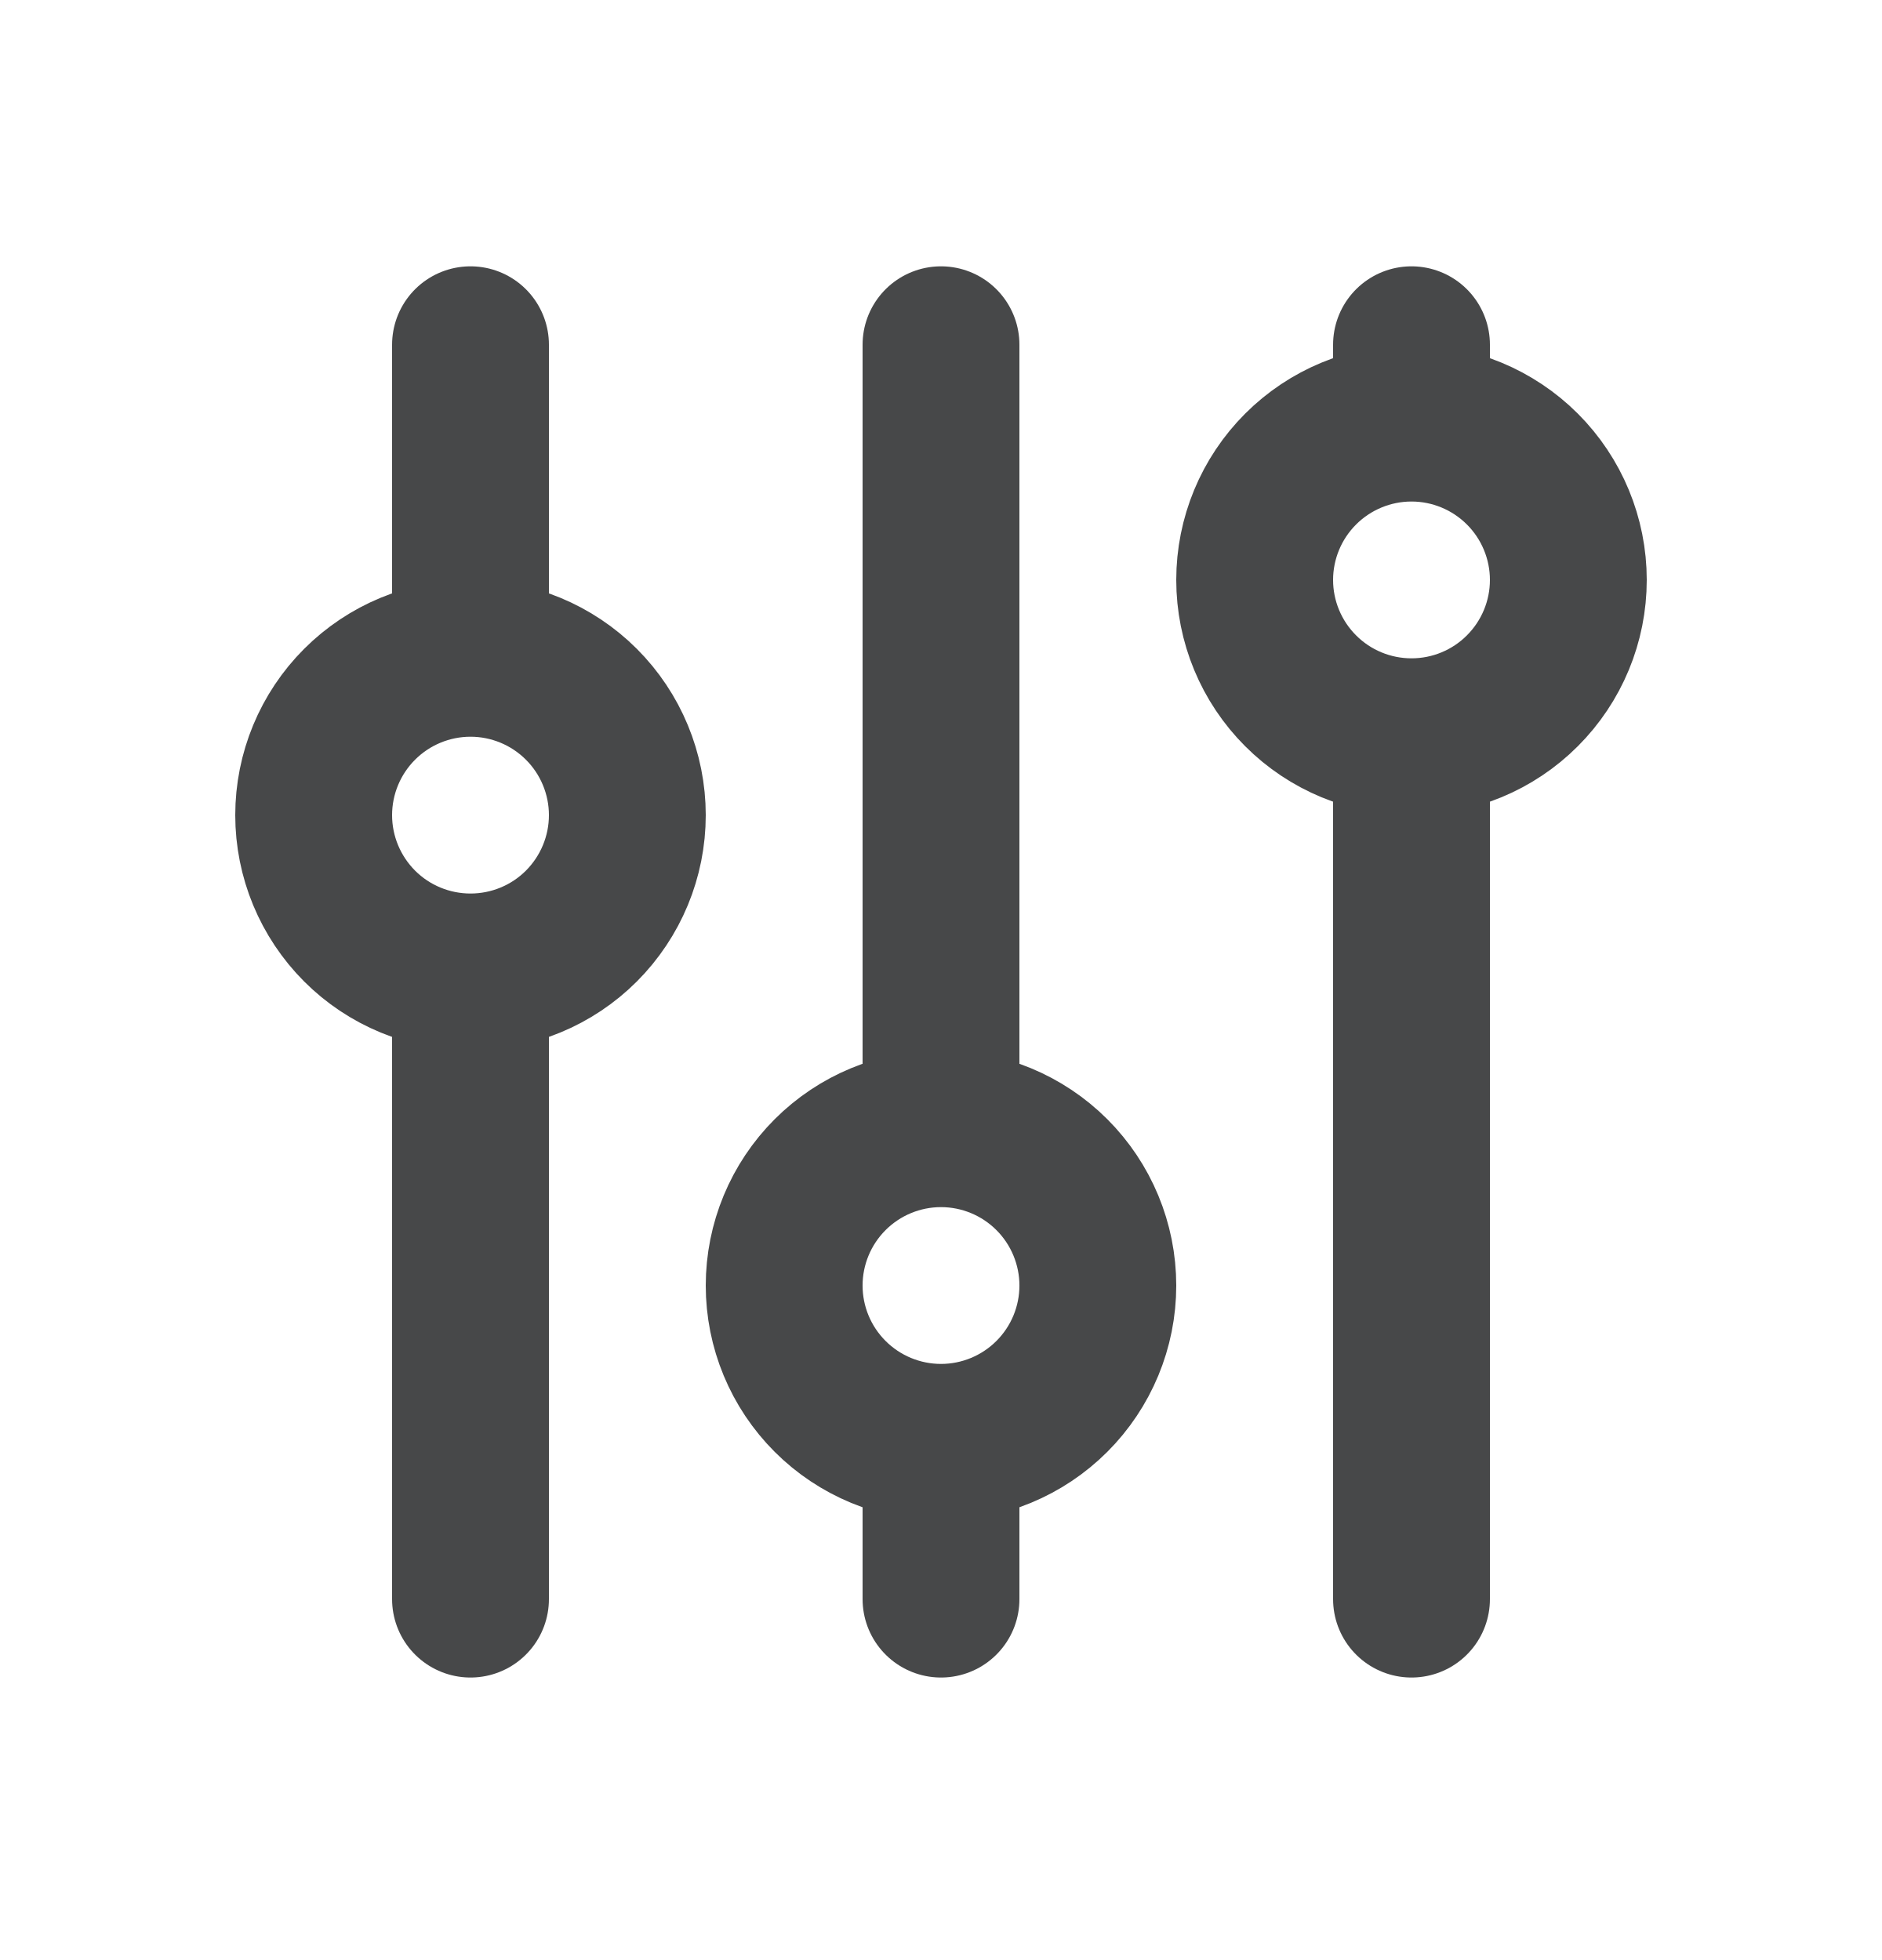
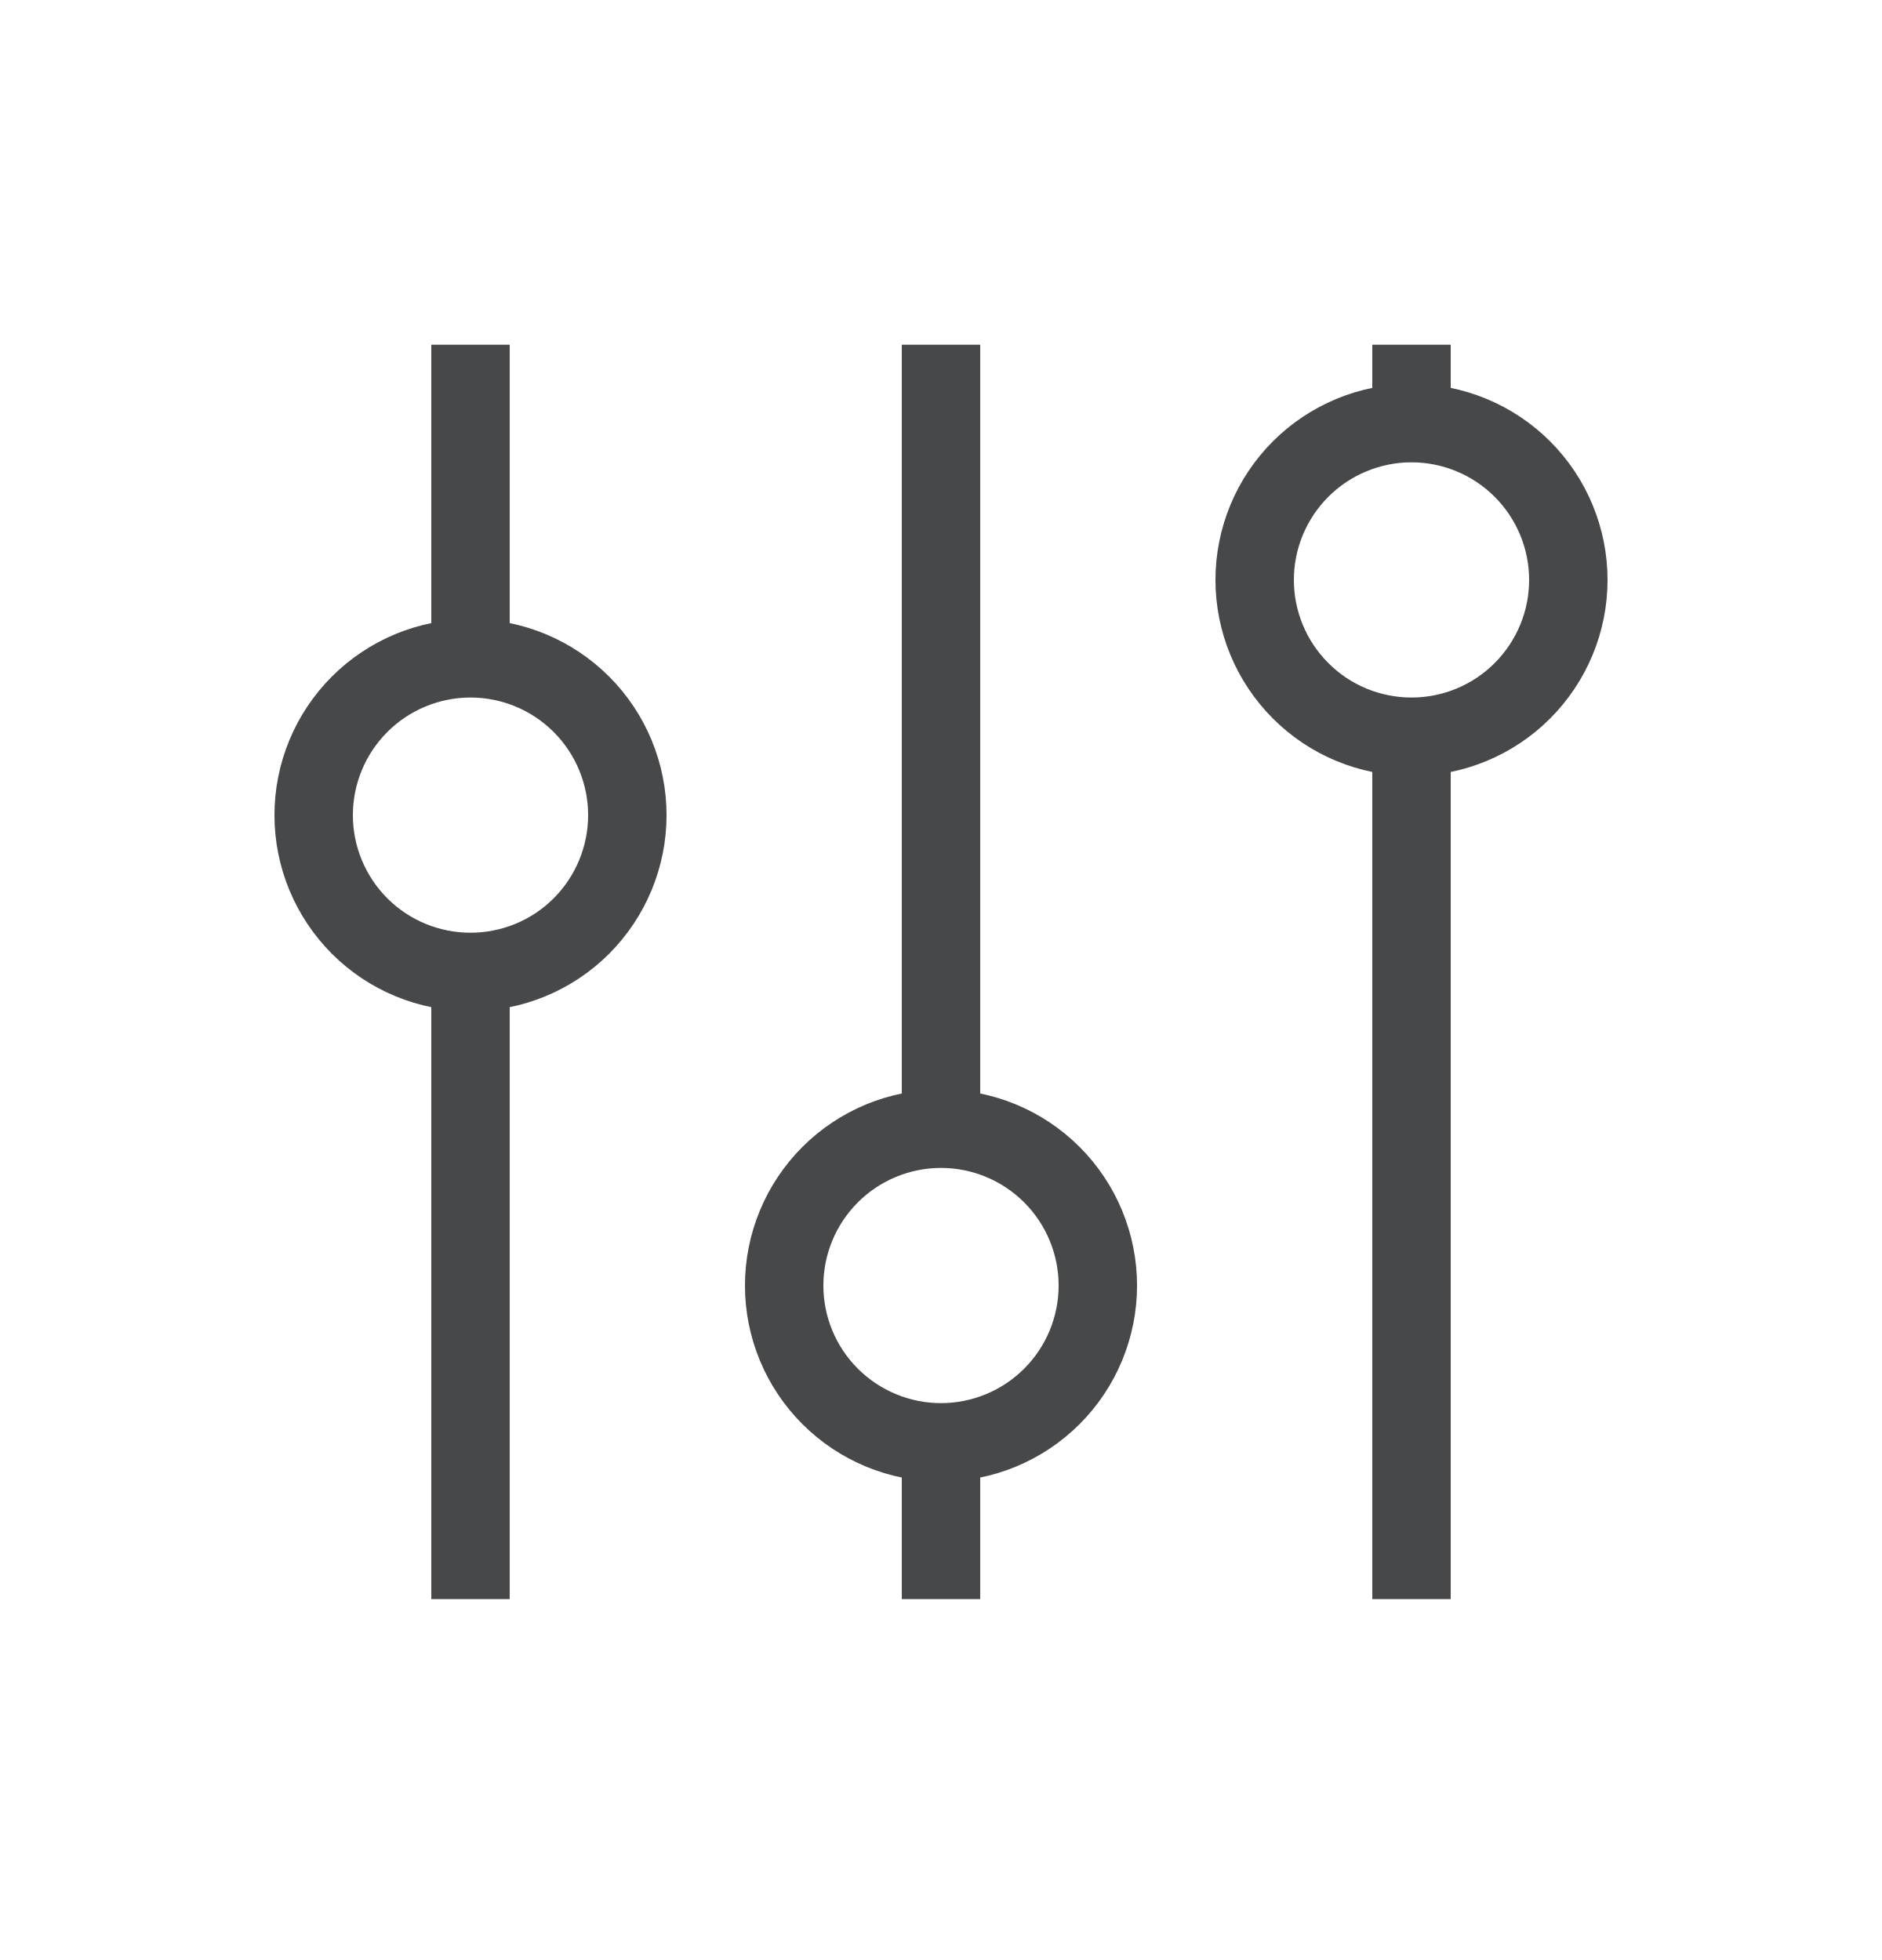
<svg xmlns="http://www.w3.org/2000/svg" width="24" height="25" viewBox="0 0 24 25" fill="none">
-   <path d="M6 12.397C5.47 12.397 4.961 12.187 4.586 11.812C4.211 11.436 4 10.928 4 10.397C4 9.867 4.211 9.358 4.586 8.983C4.961 8.608 5.47 8.397 6 8.397M6 12.397C6.53 12.397 7.039 12.187 7.414 11.812C7.789 11.436 8 10.928 8 10.397C8 9.867 7.789 9.358 7.414 8.983C7.039 8.608 6.53 8.397 6 8.397M6 12.397V20.397M6 8.397V4.397M12 18.397C11.47 18.397 10.961 18.186 10.586 17.811C10.211 17.436 10 16.928 10 16.397C10 15.867 10.211 15.358 10.586 14.983C10.961 14.608 11.47 14.397 12 14.397M12 18.397C12.53 18.397 13.039 18.186 13.414 17.811C13.789 17.436 14 16.928 14 16.397C14 15.867 13.789 15.358 13.414 14.983C13.039 14.608 12.53 14.397 12 14.397M12 18.397V20.397M12 14.397V4.397M18 9.397C17.47 9.397 16.961 9.187 16.586 8.811C16.211 8.436 16 7.928 16 7.397C16 6.867 16.211 6.358 16.586 5.983C16.961 5.608 17.47 5.397 18 5.397M18 9.397C18.53 9.397 19.039 9.187 19.414 8.811C19.789 8.436 20 7.928 20 7.397C20 6.867 19.789 6.358 19.414 5.983C19.039 5.608 18.53 5.397 18 5.397M18 9.397V20.397M18 5.397V4.397" stroke="#474849" stroke-width="2" stroke-linecap="round" stroke-linejoin="round" />
+   <path d="M6 12.397C5.47 12.397 4.961 12.187 4.586 11.812C4.211 11.436 4 10.928 4 10.397C4 9.867 4.211 9.358 4.586 8.983C4.961 8.608 5.47 8.397 6 8.397M6 12.397C6.53 12.397 7.039 12.187 7.414 11.812C7.789 11.436 8 10.928 8 10.397C8 9.867 7.789 9.358 7.414 8.983C7.039 8.608 6.53 8.397 6 8.397M6 12.397V20.397M6 8.397V4.397M12 18.397C11.47 18.397 10.961 18.186 10.586 17.811C10.211 17.436 10 16.928 10 16.397C10 15.867 10.211 15.358 10.586 14.983C10.961 14.608 11.47 14.397 12 14.397M12 18.397C12.53 18.397 13.039 18.186 13.414 17.811C13.789 17.436 14 16.928 14 16.397C14 15.867 13.789 15.358 13.414 14.983C13.039 14.608 12.53 14.397 12 14.397M12 18.397V20.397M12 14.397V4.397M18 9.397C17.47 9.397 16.961 9.187 16.586 8.811C16.211 8.436 16 7.928 16 7.397C16 6.867 16.211 6.358 16.586 5.983C16.961 5.608 17.47 5.397 18 5.397M18 9.397C18.53 9.397 19.039 9.187 19.414 8.811C19.789 8.436 20 7.928 20 7.397C20 6.867 19.789 6.358 19.414 5.983C19.039 5.608 18.53 5.397 18 5.397M18 9.397V20.397M18 5.397V4.397" stroke="#474849" strokeWidth="2" strokeLineCap="round" strokeLinejoin="round" />
</svg>
